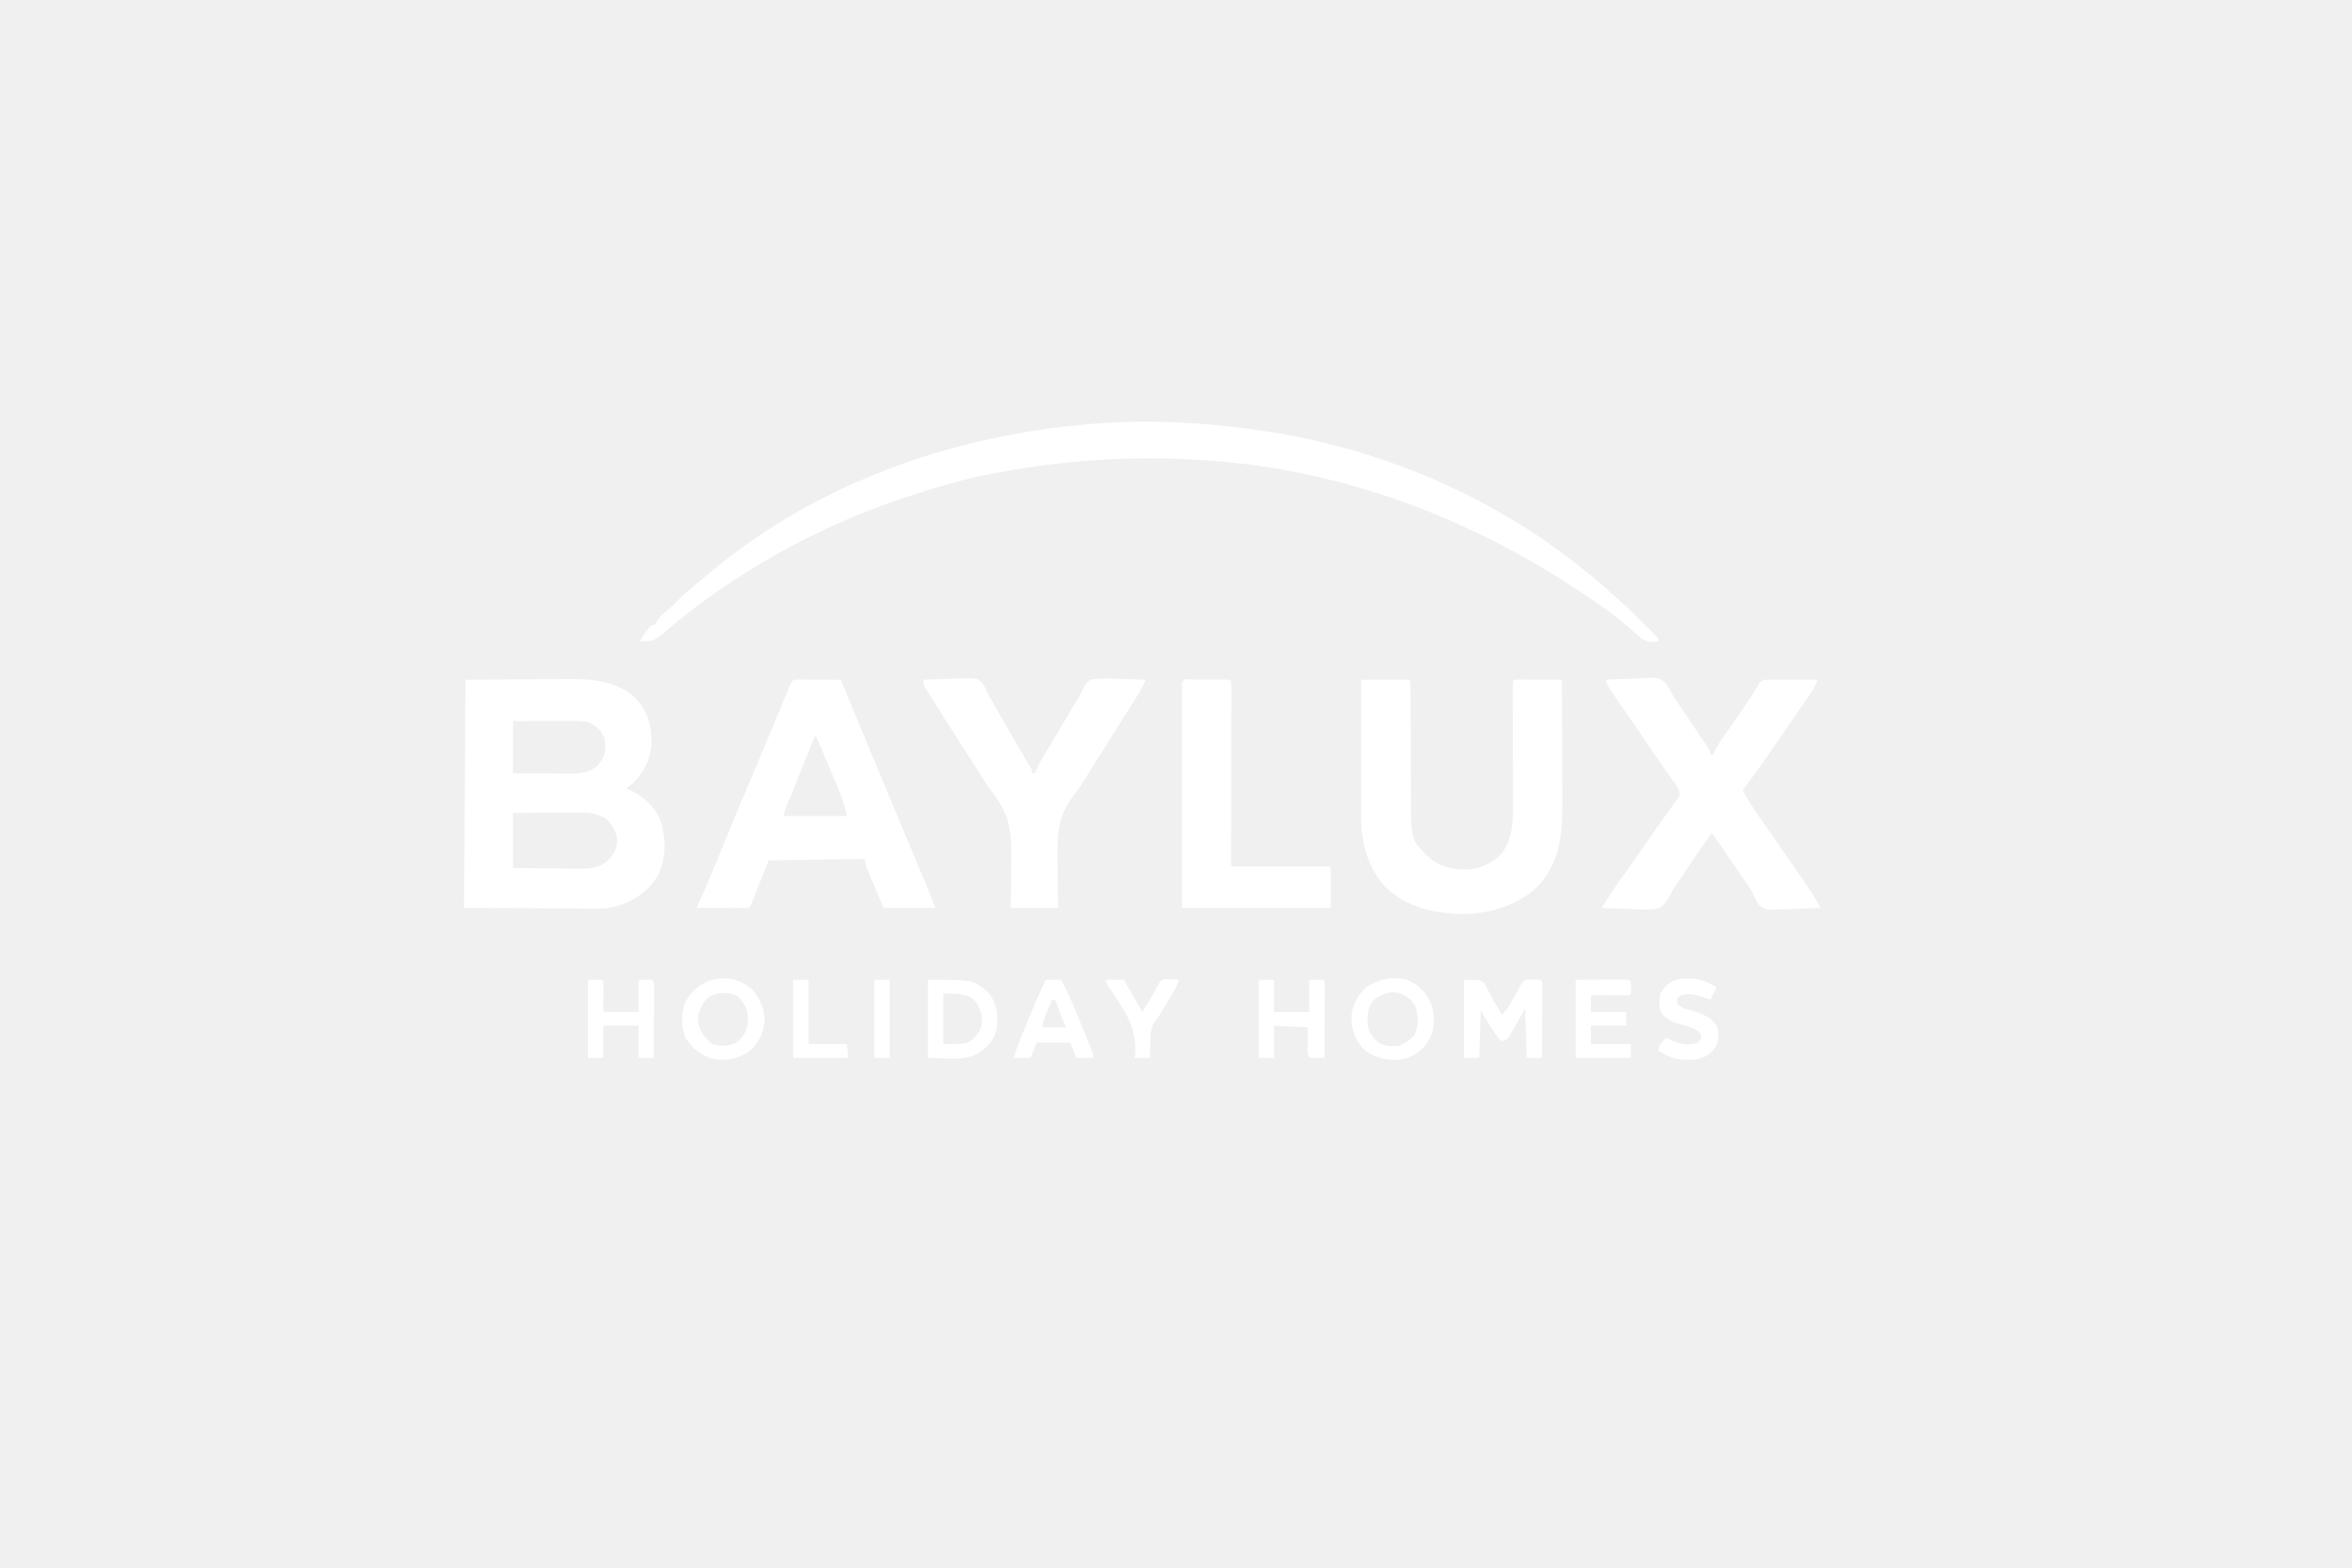
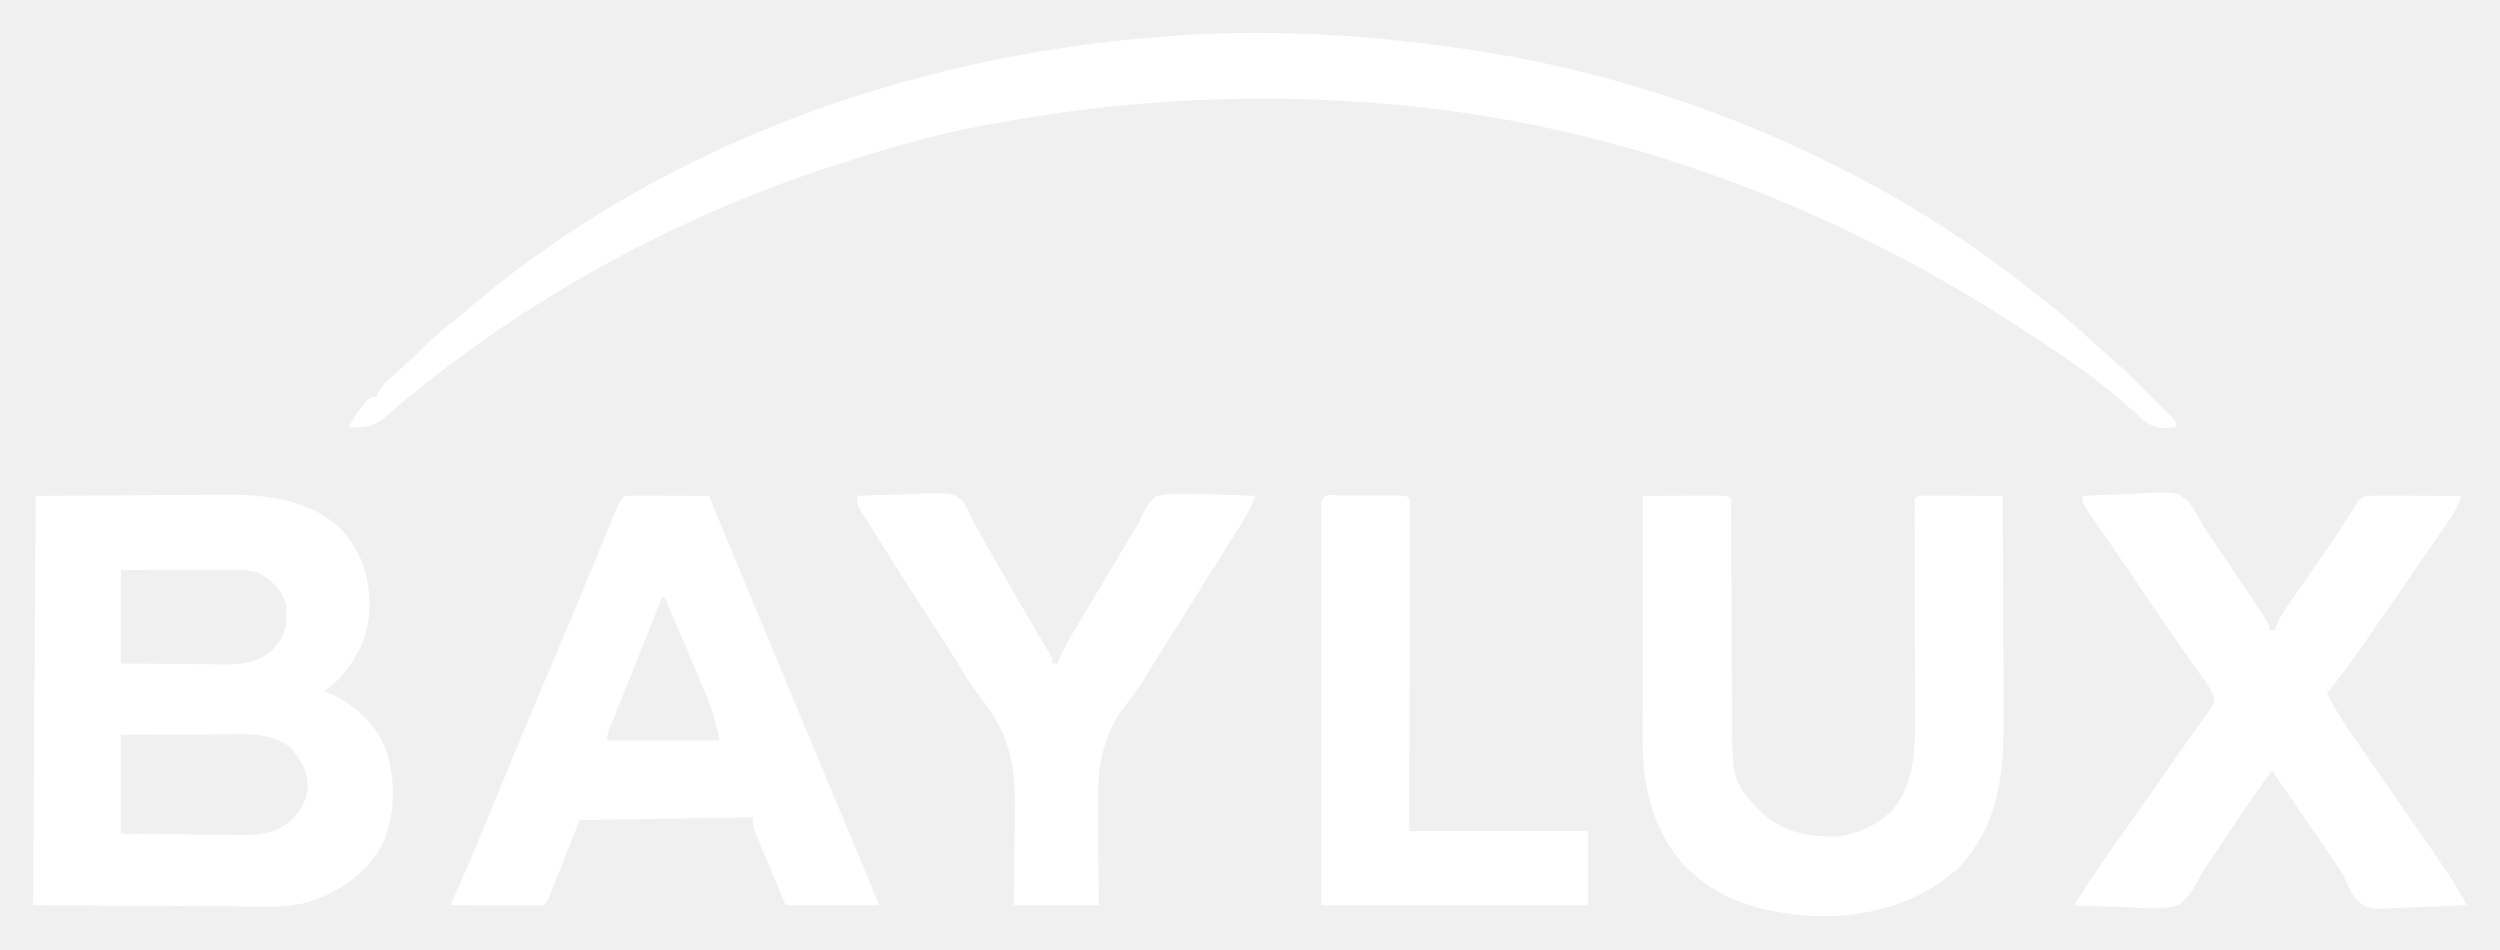
- <svg xmlns="http://www.w3.org/2000/svg" version="1.1" width="1536" height="1024">
-   <path d="M0 0 C0.989 0.142 1.977 0.283 2.996 0.429 C77.707 11.42 151.557 42.283 210.458 89.763 C211.866 90.892 213.286 92.006 214.707 93.117 C220.075 97.327 225.155 101.779 230.164 106.41 C232.309 108.369 234.477 110.272 236.68 112.164 C241.835 116.662 246.662 121.478 251.5 126.312 C252.418 127.218 253.336 128.124 254.281 129.057 C255.148 129.921 256.014 130.785 256.906 131.676 C257.3 132.067 257.3 132.067 259.291 134.048 C261 136 261 136 261 138 C256.003 138.551 253.147 138.563 249.133 135.395 C247.782 134.218 246.446 133.022 245.125 131.812 C243.634 130.518 242.139 129.227 240.641 127.941 C239.877 127.283 239.113 126.624 238.326 125.946 C227.306 116.728 215.051 108.8 203 101 C202.636 100.764 202.636 100.764 200.794 99.567 C189.449 92.221 177.917 85.375 166 79 C165.108 78.52 164.215 78.041 163.296 77.546 C106.953 47.356 44.728 27.282 -19 21 C-20.052 20.896 -21.105 20.791 -22.189 20.684 C-72.236 15.991 -122.688 18.58 -172 28 C-173.092 28.204 -174.183 28.407 -175.308 28.617 C-192.22 31.816 -208.622 36.777 -225 42 C-226.032 42.329 -227.063 42.657 -228.126 42.996 C-286.517 61.866 -343.34 93.343 -389.864 133.51 C-395.038 137.964 -397.329 138.108 -404 138 C-402.648 135.061 -401.101 132.708 -399 130.25 C-398.484 129.636 -397.969 129.023 -397.438 128.391 C-396 127 -396 127 -394 127 C-393.765 126.428 -393.531 125.855 -393.289 125.266 C-391.701 122.475 -389.807 120.843 -387.375 118.75 C-384.151 115.927 -381.04 113.082 -378.062 110 C-374.252 106.136 -370.147 102.746 -365.918 99.352 C-362.929 96.943 -359.995 94.477 -357.062 92 C-287.899 34.334 -199.057 3.16 -110 -4 C-109.161 -4.071 -108.323 -4.141 -107.459 -4.214 C-71.88 -7.085 -35.262 -5.058 0 0 Z " fill="#FFFFFF" transform="translate(822,281)" />
-   <path d="M0 0 C13.365 -0.083 26.73 -0.165 40.5 -0.25 C44.688 -0.286 48.875 -0.323 53.189 -0.36 C58.386 -0.378 58.386 -0.378 60.834 -0.382 C62.51 -0.388 64.185 -0.402 65.86 -0.422 C81.604 -0.606 97.399 0.359 110 11 C118.115 19.039 121.353 28.317 121.5 39.562 C121.352 50.822 117.592 58.679 110 67 C107.062 69.562 107.062 69.562 105 71 C106.134 71.495 107.269 71.99 108.438 72.5 C117.473 77.05 124.708 84.216 127.965 93.855 C131.11 105.29 130.899 116.359 125.934 127.363 C119.569 138.181 109.95 144.632 98.102 148.164 C89.614 150.154 80.605 149.482 71.949 149.391 C70.076 149.385 68.203 149.381 66.33 149.378 C59.449 149.358 52.568 149.302 45.688 149.25 C37.984 149.209 37.984 149.209 -1 149 C-0.67 99.83 -0.34 50.66 0 0 Z M31 27 C31 38.22 31 49.44 31 61 C37.263 61.069 43.524 61.129 49.787 61.165 C51.915 61.18 54.043 61.2 56.17 61.226 C59.239 61.263 62.307 61.28 65.375 61.293 C65.847 61.301 65.847 61.301 68.233 61.34 C74.832 61.342 80.796 60.675 86.059 56.281 C86.286 55.987 86.286 55.987 87.438 54.5 C87.911 53.912 88.384 53.324 88.871 52.719 C91.638 48.506 91.573 43.85 91 39 C89.188 33.689 85.881 30.644 81 28 C78.052 27.075 75.405 26.878 72.323 26.886 C71.863 26.887 71.863 26.887 69.533 26.887 C68.548 26.892 67.562 26.897 66.547 26.902 C66.039 26.903 66.039 26.903 63.47 26.907 C60.23 26.912 56.99 26.925 53.75 26.938 C51.552 26.943 49.354 26.947 47.156 26.951 C41.771 26.961 36.385 26.981 31 27 Z M31 87 C31 98.88 31 110.76 31 123 C38.402 123.092 45.802 123.172 53.205 123.22 C55.721 123.24 58.237 123.267 60.752 123.302 C64.377 123.35 68 123.373 71.625 123.391 C72.184 123.401 72.184 123.401 75.013 123.453 C82.254 123.455 88.012 122.618 93.518 117.623 C96.884 113.907 98.95 110.12 99.031 105.055 C98.565 98.922 96.097 95.04 91.688 90.75 C84.954 86.365 77.936 86.73 70.16 86.805 C69.599 86.806 69.599 86.806 66.76 86.813 C63.194 86.824 59.628 86.85 56.062 86.875 C53.637 86.885 51.212 86.894 48.787 86.902 C42.858 86.923 36.929 86.962 31 87 Z " fill="#FFFFFF" transform="translate(304,444)" />
+ <svg xmlns="http://www.w3.org/2000/svg" viewBox="291.0 263.5 910.0 345.5">
+   <path d="M0 0 C0.989 0.142 1.977 0.283 2.996 0.429 C77.707 11.42 151.557 42.283 210.458 89.763 C211.866 90.892 213.286 92.006 214.707 93.117 C220.075 97.327 225.155 101.779 230.164 106.41 C232.309 108.369 234.477 110.272 236.68 112.164 C241.835 116.662 246.662 121.478 251.5 126.312 C252.418 127.218 253.336 128.124 254.281 129.057 C255.148 129.921 256.014 130.785 256.906 131.676 C257.3 132.067 257.3 132.067 259.291 134.048 C261 136 261 136 261 138 C256.003 138.551 253.147 138.563 249.133 135.395 C247.782 134.218 246.446 133.022 245.125 131.812 C243.634 130.518 242.139 129.227 240.641 127.941 C239.877 127.283 239.113 126.624 238.326 125.946 C227.306 116.728 215.051 108.8 203 101 C202.636 100.764 202.636 100.764 200.794 99.567 C189.449 92.221 177.917 85.375 166 79 C165.108 78.52 164.215 78.041 163.296 77.546 C106.953 47.356 44.728 27.282 -19 21 C-20.052 20.896 -21.105 20.791 -22.189 20.684 C-72.236 15.991 -122.688 18.58 -172 28 C-173.092 28.204 -174.183 28.407 -175.308 28.617 C-192.22 31.816 -208.622 36.777 -225 42 C-226.032 42.329 -227.063 42.657 -228.126 42.996 C-286.517 61.866 -343.34 93.343 -389.864 133.51 C-395.038 137.964 -397.329 138.108 -404 138 C-402.648 135.061 -401.101 132.708 -399 130.25 C-398.484 129.636 -397.969 129.023 -397.438 128.391 C-396 127 -396 127 -394 127 C-393.765 126.428 -393.531 125.855 -393.289 125.266 C-391.701 122.475 -389.807 120.843 -387.375 118.75 C-384.151 115.927 -381.04 113.082 -378.062 110 C-374.252 106.136 -370.147 102.746 -365.918 99.352 C-362.929 96.943 -359.995 94.477 -357.062 92 C-287.899 34.334 -199.057 3.16 -110 -4 C-109.161 -4.071 -108.323 -4.141 -107.459 -4.214 C-71.88 -7.085 -35.262 -5.058 0 0 Z " fill="#FFFFFF" transform="translate(822.0,281.0)" />
+   <path d="M0 0 C13.365 -0.083 26.73 -0.165 40.5 -0.25 C44.688 -0.286 48.875 -0.323 53.189 -0.36 C58.386 -0.378 58.386 -0.378 60.834 -0.382 C62.51 -0.388 64.185 -0.402 65.86 -0.422 C81.604 -0.606 97.399 0.359 110 11 C118.115 19.039 121.353 28.317 121.5 39.562 C121.352 50.822 117.592 58.679 110 67 C107.062 69.562 107.062 69.562 105 71 C106.134 71.495 107.269 71.99 108.438 72.5 C117.473 77.05 124.708 84.216 127.965 93.855 C131.11 105.29 130.899 116.359 125.934 127.363 C119.569 138.181 109.95 144.632 98.102 148.164 C89.614 150.154 80.605 149.482 71.949 149.391 C70.076 149.385 68.203 149.381 66.33 149.378 C59.449 149.358 52.568 149.302 45.688 149.25 C37.984 149.209 37.984 149.209 -1 149 C-0.67 99.83 -0.34 50.66 0 0 Z M31 27 C31 38.22 31 49.44 31 61 C37.263 61.069 43.524 61.129 49.787 61.165 C51.915 61.18 54.043 61.2 56.17 61.226 C59.239 61.263 62.307 61.28 65.375 61.293 C65.847 61.301 65.847 61.301 68.233 61.34 C74.832 61.342 80.796 60.675 86.059 56.281 C86.286 55.987 86.286 55.987 87.438 54.5 C87.911 53.912 88.384 53.324 88.871 52.719 C91.638 48.506 91.573 43.85 91 39 C89.188 33.689 85.881 30.644 81 28 C78.052 27.075 75.405 26.878 72.323 26.886 C71.863 26.887 71.863 26.887 69.533 26.887 C68.548 26.892 67.562 26.897 66.547 26.902 C66.039 26.903 66.039 26.903 63.47 26.907 C60.23 26.912 56.99 26.925 53.75 26.938 C51.552 26.943 49.354 26.947 47.156 26.951 C41.771 26.961 36.385 26.981 31 27 Z M31 87 C31 98.88 31 110.76 31 123 C38.402 123.092 45.802 123.172 53.205 123.22 C55.721 123.24 58.237 123.267 60.752 123.302 C64.377 123.35 68 123.373 71.625 123.391 C72.184 123.401 72.184 123.401 75.013 123.453 C82.254 123.455 88.012 122.618 93.518 117.623 C96.884 113.907 98.95 110.12 99.031 105.055 C98.565 98.922 96.097 95.04 91.688 90.75 C84.954 86.365 77.936 86.73 70.16 86.805 C69.599 86.806 69.599 86.806 66.76 86.813 C63.194 86.824 59.628 86.85 56.062 86.875 C53.637 86.885 51.212 86.894 48.787 86.902 C42.858 86.923 36.929 86.962 31 87 Z " fill="#FFFFFF" transform="translate(304.0,444.0)" />
  <path d="M0 0 C1.293 0.005 2.587 0.01 3.92 0.016 C4.263 0.017 4.263 0.017 6 0.02 C8.201 0.026 10.402 0.038 12.603 0.051 C14.092 0.056 15.581 0.061 17.07 0.065 C20.727 0.076 24.384 0.093 28.041 0.114 C30.187 5.259 32.333 10.405 34.478 15.551 C34.81 16.348 35.142 17.144 35.485 17.965 C40.534 30.08 45.567 42.202 50.59 54.328 C56.43 68.428 62.293 82.518 68.205 96.589 C72.563 106.965 76.899 117.35 81.228 127.739 C81.557 128.527 81.886 129.315 82.224 130.128 C83.157 132.365 84.089 134.603 85.021 136.84 C85.298 137.503 85.574 138.166 85.859 138.85 C87.279 142.261 88.668 145.682 90.041 149.114 C78.821 149.114 67.601 149.114 56.041 149.114 C54.061 144.39 52.081 139.667 50.041 134.801 C49.414 133.314 48.788 131.828 48.142 130.296 C47.655 129.126 47.168 127.956 46.666 126.75 C46.163 125.551 45.66 124.352 45.142 123.116 C44.041 120.114 44.041 120.114 44.041 117.114 C23.251 117.444 2.461 117.774 -18.959 118.114 C-24.897 133.051 -24.897 133.051 -26.768 137.77 C-27.252 138.985 -27.737 140.201 -28.237 141.453 C-28.491 142.096 -28.745 142.739 -29.006 143.401 C-30.845 147.999 -30.845 147.999 -31.959 149.114 C-34.48 149.202 -36.974 149.229 -39.494 149.211 C-39.871 149.21 -39.871 149.21 -41.777 149.207 C-44.192 149.201 -46.607 149.189 -49.022 149.176 C-50.655 149.171 -52.289 149.166 -53.922 149.162 C-57.935 149.151 -61.947 149.134 -65.959 149.114 C-65.74 148.621 -65.521 148.129 -65.295 147.621 C-59.479 134.5 -53.943 121.277 -48.522 107.989 C-42.236 92.585 -35.822 77.241 -29.329 61.925 C-24.851 51.36 -20.395 40.787 -16.01 30.184 C-15.613 29.224 -15.216 28.265 -14.808 27.276 C-12.909 22.683 -11.015 18.088 -9.125 13.491 C-8.453 11.86 -7.78 10.229 -7.108 8.598 C-6.801 7.849 -6.495 7.101 -6.179 6.329 C-3.623 0.139 -3.623 0.139 0 0 Z M11.041 37.114 C10.719 37.918 10.398 38.722 10.066 39.55 C9.362 41.31 8.658 43.069 7.955 44.829 C6.601 48.213 5.248 51.597 3.895 54.982 C1.428 61.155 -1.042 67.327 -3.537 73.489 C-3.909 74.409 -4.281 75.33 -4.664 76.279 C-5.348 77.969 -6.034 79.659 -6.723 81.347 C-8.959 86.89 -8.959 86.89 -8.959 89.114 C4.571 89.114 18.101 89.114 32.041 89.114 C30.634 82.783 29.176 77.449 26.67 71.606 C26.347 70.836 26.024 70.066 25.691 69.273 C24.669 66.842 23.636 64.415 22.603 61.989 C21.914 60.355 21.226 58.721 20.539 57.086 C17.73 50.418 14.894 43.762 12.041 37.114 C11.711 37.114 11.381 37.114 11.041 37.114 Z " fill="#FFFFFF" transform="translate(520.9592,443.8865)" />
-   <path d="M0 0 C5.017 -0.223 10.031 -0.386 15.051 -0.494 C16.757 -0.54 18.462 -0.601 20.166 -0.679 C34.243 -1.308 34.243 -1.308 38.294 1.707 C39.894 4.07 40.941 6.354 42 9 C42.886 10.555 43.792 12.098 44.719 13.629 C45.649 15.272 46.576 16.916 47.5 18.562 C48.539 20.398 49.58 22.232 50.621 24.066 C51.165 25.024 51.709 25.982 52.269 26.969 C55.332 32.333 58.447 37.666 61.562 43 C62.158 44.02 62.754 45.041 63.367 46.092 C67.822 53.716 67.822 53.716 69.683 56.688 C71 59 71 59 71 61 C71.66 61 72.32 61 73 61 C73.131 60.646 73.131 60.646 73.795 58.856 C75.072 55.829 76.59 53.13 78.273 50.309 C78.928 49.208 79.582 48.108 80.256 46.974 C80.962 45.795 81.669 44.616 82.375 43.438 C83.098 42.225 83.822 41.012 84.544 39.799 C86.001 37.357 87.459 34.917 88.92 32.477 C90.791 29.351 92.654 26.221 94.516 23.09 C95.552 21.351 96.588 19.613 97.625 17.875 C98.084 17.102 98.544 16.329 99.017 15.533 C99.894 14.069 100.791 12.618 101.709 11.18 C103 9 103 9 104.021 6.47 C105.397 3.532 106.393 1.964 109 0 C115.156 -1.132 121.148 -0.848 127.375 -0.562 C129.082 -0.517 130.789 -0.476 132.496 -0.439 C136.667 -0.341 140.832 -0.185 145 0 C143.673 3.571 142.085 6.677 140.051 9.895 C139.458 10.838 138.864 11.781 138.253 12.753 C137.613 13.763 136.972 14.772 136.312 15.812 C134.948 17.979 133.583 20.146 132.219 22.312 C131.519 23.421 130.819 24.53 130.098 25.672 C126.819 30.875 123.567 36.094 120.312 41.312 C115.829 48.49 111.334 55.659 106.812 62.812 C106.397 63.49 105.981 64.168 105.553 64.866 C103.152 68.739 100.71 72.441 97.851 75.992 C86.958 90.13 87.391 103.916 87.75 121.188 C87.769 123.895 87.77 126.603 87.77 129.311 C87.774 135.878 87.889 142.43 88 149 C77.77 149 67.54 149 57 149 C57.079 145.045 57.157 141.09 57.238 137.016 C57.265 133.8 57.278 130.585 57.282 127.369 C57.29 124.007 57.327 120.651 57.408 117.289 C57.822 99.308 56.22 87.299 44.691 73.168 C41.769 69.422 39.352 65.361 36.875 61.312 C35.885 59.734 34.893 58.157 33.898 56.582 C33.416 55.817 32.934 55.052 32.437 54.264 C30.15 50.66 27.826 47.079 25.5 43.5 C20.052 35.111 14.694 26.667 9.379 18.193 C8.082 16.13 6.774 14.072 5.465 12.016 C4.726 10.844 3.988 9.672 3.25 8.5 C2.616 7.5 1.982 6.499 1.328 5.469 C0 3 0 3 0 0 Z " fill="#FFFFFF" transform="translate(603,444)" />
+   <path d="M0 0 C5.017 -0.223 10.031 -0.386 15.051 -0.494 C16.757 -0.54 18.462 -0.601 20.166 -0.679 C34.243 -1.308 34.243 -1.308 38.294 1.707 C39.894 4.07 40.941 6.354 42 9 C42.886 10.555 43.792 12.098 44.719 13.629 C45.649 15.272 46.576 16.916 47.5 18.562 C48.539 20.398 49.58 22.232 50.621 24.066 C51.165 25.024 51.709 25.982 52.269 26.969 C55.332 32.333 58.447 37.666 61.562 43 C62.158 44.02 62.754 45.041 63.367 46.092 C67.822 53.716 67.822 53.716 69.683 56.688 C71 59 71 59 71 61 C71.66 61 72.32 61 73 61 C73.131 60.646 73.131 60.646 73.795 58.856 C75.072 55.829 76.59 53.13 78.273 50.309 C78.928 49.208 79.582 48.108 80.256 46.974 C80.962 45.795 81.669 44.616 82.375 43.438 C83.098 42.225 83.822 41.012 84.544 39.799 C86.001 37.357 87.459 34.917 88.92 32.477 C90.791 29.351 92.654 26.221 94.516 23.09 C95.552 21.351 96.588 19.613 97.625 17.875 C98.084 17.102 98.544 16.329 99.017 15.533 C99.894 14.069 100.791 12.618 101.709 11.18 C103 9 103 9 104.021 6.47 C105.397 3.532 106.393 1.964 109 0 C115.156 -1.132 121.148 -0.848 127.375 -0.562 C129.082 -0.517 130.789 -0.476 132.496 -0.439 C136.667 -0.341 140.832 -0.185 145 0 C143.673 3.571 142.085 6.677 140.051 9.895 C139.458 10.838 138.864 11.781 138.253 12.753 C137.613 13.763 136.972 14.772 136.312 15.812 C134.948 17.979 133.583 20.146 132.219 22.312 C131.519 23.421 130.819 24.53 130.098 25.672 C126.819 30.875 123.567 36.094 120.312 41.312 C115.829 48.49 111.334 55.659 106.812 62.812 C106.397 63.49 105.981 64.168 105.553 64.866 C103.152 68.739 100.71 72.441 97.851 75.992 C86.958 90.13 87.391 103.916 87.75 121.188 C87.769 123.895 87.77 126.603 87.77 129.311 C87.774 135.878 87.889 142.43 88 149 C77.77 149 67.54 149 57 149 C57.079 145.045 57.157 141.09 57.238 137.016 C57.265 133.8 57.278 130.585 57.282 127.369 C57.29 124.007 57.327 120.651 57.408 117.289 C57.822 99.308 56.22 87.299 44.691 73.168 C41.769 69.422 39.352 65.361 36.875 61.312 C35.885 59.734 34.893 58.157 33.898 56.582 C33.416 55.817 32.934 55.052 32.437 54.264 C30.15 50.66 27.826 47.079 25.5 43.5 C20.052 35.111 14.694 26.667 9.379 18.193 C8.082 16.13 6.774 14.072 5.465 12.016 C4.726 10.844 3.988 9.672 3.25 8.5 C2.616 7.5 1.982 6.499 1.328 5.469 C0 3 0 3 0 0 Z " fill="#FFFFFF" transform="translate(603.0,444.0)" />
  <path d="M0 0 C0.662 -0.001 1.324 -0.002 2.006 -0.003 C3.409 -0.004 4.811 -0.002 6.213 0.002 C8.366 0.008 10.519 0.003 12.672 -0.004 C14.031 -0.003 15.391 -0.002 16.75 0 C17.373 0.001 17.373 0.001 20.523 0.003 C23.375 0.133 23.375 0.133 24.375 1.133 C24.471 2.702 24.497 4.275 24.495 5.847 C24.497 6.866 24.498 7.886 24.499 8.936 C24.498 9.5 24.498 9.5 24.489 12.354 C24.489 13.534 24.489 14.714 24.489 15.931 C24.488 19.176 24.483 22.422 24.476 25.668 C24.47 29.056 24.47 32.445 24.468 35.833 C24.465 42.254 24.457 48.675 24.447 55.096 C24.435 63.121 24.429 71.145 24.424 79.17 C24.414 93.491 24.394 107.812 24.375 122.133 C45.825 122.133 67.275 122.133 89.375 122.133 C89.375 131.043 89.375 139.953 89.375 149.133 C57.365 149.133 25.355 149.133 -7.625 149.133 C-7.665 112.058 -7.665 112.058 -7.674 96.572 C-7.68 85.862 -7.687 75.151 -7.7 64.441 C-7.71 56.642 -7.717 48.843 -7.719 41.044 C-7.72 36.912 -7.723 32.78 -7.731 28.648 C-7.737 24.763 -7.74 20.878 -7.738 16.993 C-7.738 15.563 -7.74 14.133 -7.744 12.704 C-7.749 10.76 -7.747 8.816 -7.745 6.872 C-7.746 5.781 -7.747 4.691 -7.748 3.567 C-7.501 -1.328 -4.192 0.004 0 0 Z " fill="#FFFFFF" transform="translate(779.625,443.8672)" />
-   <path d="M0 0 C4.397 -0.025 8.793 -0.043 13.19 -0.055 C14.686 -0.06 16.183 -0.067 17.68 -0.075 C19.827 -0.088 21.974 -0.093 24.121 -0.098 C24.768 -0.1 24.768 -0.1 28.041 -0.114 C31 0 31 0 32 1 C32.104 3.822 32.144 6.621 32.142 9.444 C32.145 10.331 32.149 11.217 32.152 12.13 C32.16 14.064 32.165 15.998 32.169 17.932 C32.176 21.002 32.191 24.072 32.21 27.142 C32.262 35.875 32.31 44.607 32.326 53.34 C32.336 58.678 32.366 64.015 32.407 69.353 C32.419 71.379 32.425 73.406 32.422 75.433 C32.399 103.968 32.399 103.968 42.715 114.801 C50.555 122.299 59.336 123.986 70 124 C78.105 123.289 85.675 119.781 91.312 113.875 C98.295 104.992 99.166 93.737 99.098 82.868 C99.096 81.981 99.095 81.094 99.093 80.18 C99.089 78.266 99.083 76.352 99.075 74.438 C99.062 71.412 99.056 68.387 99.051 65.362 C99.04 58.95 99.02 52.537 99 46.125 C98.976 38.674 98.956 31.222 98.944 23.771 C98.938 20.783 98.925 17.796 98.912 14.808 C98.909 12.991 98.905 11.173 98.902 9.356 C98.897 8.52 98.892 7.683 98.887 6.822 C98.887 4.881 98.938 2.94 99 1 C100 0 100 0 102.959 -0.114 C104.253 -0.108 105.546 -0.103 106.879 -0.098 C107.222 -0.097 107.222 -0.097 108.96 -0.093 C111.161 -0.088 113.362 -0.075 115.562 -0.062 C117.051 -0.057 118.54 -0.053 120.029 -0.049 C123.686 -0.038 127.343 -0.021 131 0 C131.07 12.649 131.123 25.298 131.155 37.947 C131.171 43.822 131.192 49.696 131.226 55.571 C131.259 61.251 131.277 66.931 131.285 72.611 C131.29 74.767 131.301 76.923 131.317 79.08 C131.471 100.313 130.064 119.696 114.441 135.82 C99.865 148.834 80.864 153.673 61.662 152.907 C43.572 151.768 27.09 147.356 14.289 133.762 C3.21 120.395 -0.182 105.045 -0.114 88.096 C-0.114 87.139 -0.114 86.182 -0.114 85.196 C-0.113 82.057 -0.106 78.919 -0.098 75.781 C-0.096 73.596 -0.094 71.41 -0.093 69.224 C-0.09 63.49 -0.08 57.756 -0.069 52.022 C-0.058 46.163 -0.054 40.304 -0.049 34.445 C-0.038 22.964 -0.021 11.482 0 0 Z " fill="#FFFFFF" transform="translate(889,444)" />
-   <path d="M0 0 C4.98 -0.274 9.956 -0.472 14.941 -0.604 C16.634 -0.659 18.325 -0.734 20.016 -0.83 C33.841 -1.592 33.841 -1.592 38.502 1.845 C40.23 4.186 41.638 6.546 42.971 9.129 C44.585 12.065 46.511 14.774 48.412 17.53 C50.042 19.894 51.642 22.276 53.234 24.666 C55.437 27.97 57.646 31.269 59.859 34.564 C60.917 36.148 61.974 37.732 63.031 39.316 C63.281 39.688 63.281 39.688 64.546 41.567 C68 46.771 68 46.771 68 49 C68.66 49 69.32 49 70 49 C70.251 48.291 70.503 47.582 70.762 46.852 C72.132 43.696 73.818 41.179 75.812 38.375 C76.619 37.23 77.425 36.084 78.23 34.938 C78.671 34.314 79.111 33.69 79.564 33.047 C82.28 29.176 84.952 25.276 87.625 21.375 C88.183 20.562 88.742 19.748 89.317 18.91 C92.927 13.631 96.409 8.302 99.73 2.836 C101 1 101 1 103 0 C105.626 -0.087 108.226 -0.116 110.852 -0.098 C111.626 -0.096 112.4 -0.095 113.197 -0.093 C115.673 -0.088 118.149 -0.075 120.625 -0.062 C122.302 -0.057 123.979 -0.053 125.656 -0.049 C129.771 -0.038 133.885 -0.021 138 0 C136.761 3.333 135.375 6.164 133.348 9.082 C132.825 9.84 132.301 10.599 131.762 11.38 C131.201 12.183 130.64 12.985 130.062 13.812 C129.478 14.658 128.893 15.503 128.29 16.374 C127.093 18.104 125.895 19.832 124.694 21.559 C122.774 24.325 120.87 27.102 118.968 29.881 C116.653 33.26 114.326 36.63 112 40 C111.366 40.92 110.732 41.839 110.079 42.787 C107.972 45.839 105.862 48.889 103.75 51.938 C103.088 52.897 102.427 53.856 101.745 54.845 C97.674 60.712 93.45 66.415 89 72 C91.991 77.642 95.238 82.92 98.949 88.117 C101.318 91.448 103.629 94.815 105.938 98.188 C109.958 104.051 114.01 109.892 118.077 115.724 C134.34 139.046 134.34 139.046 140 149 C134.717 149.273 129.438 149.472 124.149 149.604 C122.353 149.659 120.558 149.734 118.763 149.83 C103.903 150.601 103.903 150.601 99.478 146.878 C97.661 144.002 96.341 141.124 95 138 C93.849 136.198 92.656 134.422 91.422 132.676 C90.823 131.799 90.225 130.923 89.608 130.02 C88.995 129.127 88.382 128.233 87.75 127.312 C87.105 126.37 86.461 125.428 85.797 124.457 C83.867 121.636 81.934 118.818 80 116 C79.71 115.577 79.71 115.577 78.241 113.436 C75.165 108.955 72.084 104.476 69 100 C62.008 109.547 55.395 119.324 48.887 129.207 C47.586 131.175 46.265 133.13 44.923 135.071 C43 138 43 138 41.413 141.162 C39.536 144.538 38.081 146.648 35 149 C28.7 150.76 21.952 150.033 15.5 149.688 C13.706 149.632 11.912 149.582 10.117 149.537 C5.741 149.416 1.372 149.227 -3 149 C1.168 142.353 5.434 135.817 10 129.438 C10.979 128.061 11.959 126.685 12.938 125.309 C13.432 124.614 13.927 123.92 14.437 123.204 C16.717 119.989 18.974 116.759 21.232 113.529 C22.939 111.088 24.649 108.649 26.359 106.211 C28.71 102.861 31.054 99.506 33.395 96.148 C35.701 92.844 38.031 89.558 40.387 86.289 C41.404 84.859 42.421 83.43 43.438 82 C43.916 81.348 44.395 80.696 44.888 80.025 C48.062 75.525 48.062 75.525 47.769 73.037 C46.927 70.808 45.901 69.152 44.508 67.219 C43.977 66.473 43.446 65.728 42.9 64.96 C42.314 64.148 41.728 63.336 41.125 62.5 C35.074 53.991 29.16 45.4 23.312 36.75 C21.694 34.358 20.076 31.966 18.457 29.574 C18.071 29.003 17.684 28.432 17.286 27.844 C13.627 22.441 9.933 17.062 6.208 11.704 C0 2.736 0 2.736 0 0 Z " fill="#FFFFFF" transform="translate(1049,444)" />
-   <path d="M0 0 C6.036 5.488 9.496 10.978 10.312 19.113 C10.569 26.076 9.987 31.225 6 37 C5.381 37.907 4.763 38.815 4.125 39.75 C-1.348 45.545 -7.331 48.04 -15.188 48.375 C-22.95 48.195 -30.092 46.147 -35.938 40.875 C-41.585 34.494 -43.732 27.107 -43.387 18.672 C-42.379 11.708 -39.003 5.892 -34 1 C-23.785 -5.866 -10.453 -7.817 0 0 Z M-28.938 9.25 C-33.068 14.757 -33.398 20.016 -32.543 26.633 C-31.537 31.017 -29.272 33.848 -26 36.812 C-21.716 39.356 -16.901 39.789 -12 39 C-7.989 37.277 -4.907 35.053 -2.062 31.75 C0.433 25.29 0.584 19.499 -1.93 13.012 C-4.346 8.47 -8.051 6.084 -12.812 4.5 C-18.981 3.259 -24.09 5.537 -28.938 9.25 Z " fill="#FFFFFF" transform="translate(926,644)" />
-   <path d="M0 0 C2.97 0 5.94 0 9 0 C10 1 10 1 10.114 2.949 C10.108 3.782 10.103 4.615 10.098 5.473 C10.095 6.282 10.093 7.092 10.09 7.926 C10.086 8.444 10.086 8.444 10.062 11.062 C10.052 12.702 10.052 12.702 10 21 C17.59 21 25.18 21 33 21 C33 14.07 33 7.14 33 0 C35.97 0 38.94 0 42 0 C43 1 43 1 43.12 3.018 C43.118 3.904 43.116 4.79 43.114 5.703 C43.113 6.704 43.113 7.705 43.113 8.737 C43.108 9.825 43.103 10.914 43.098 12.035 C43.096 13.144 43.095 14.252 43.093 15.394 C43.088 18.95 43.075 22.506 43.062 26.062 C43.057 28.467 43.053 30.871 43.049 33.275 C43.038 39.184 43.02 45.092 43 51 C39.7 51 36.4 51 33 51 C33 44.07 33 37.14 33 30 C25.41 30 17.82 30 10 30 C10 36.93 10 43.86 10 51 C6.7 51 3.4 51 0 51 C0 34.17 0 17.34 0 0 Z " fill="#FFFFFF" transform="translate(384,640)" />
-   <path d="M0 0 C5.536 6.405 8.499 13.137 8.242 21.641 C7.415 29.702 4.086 35.663 -2 41 C-8.942 45.481 -15.811 46.812 -24 46 C-32.35 44.026 -38.581 39.421 -43.16 32.16 C-46.203 25.465 -46.263 17.093 -44.121 10.152 C-40.843 2.979 -36.401 -1.27 -29.438 -4.812 C-18.63 -8.546 -8.93 -7.39 0 0 Z M-30 7 C-34.082 12.406 -35.452 16.221 -35 23 C-33.017 29.053 -30.227 32.971 -24.812 36.375 C-19.901 37.467 -14.665 37.388 -10.125 35.023 C-5.77 31.648 -3.399 27.893 -2.648 22.453 C-2.292 15.669 -3.487 11.129 -8 6 C-11.235 2.955 -14.139 2.754 -18.438 2.562 C-23.406 2.716 -26.261 3.534 -30 7 Z " fill="#FFFFFF" transform="translate(491,646)" />
-   <path d="M0 0 C3.3 0 6.6 0 10 0 C10 13.86 10 27.72 10 42 C18.25 42 26.5 42 35 42 C35.165 43.485 35.165 43.485 36 51 C24.12 51 12.24 51 0 51 C0 34.17 0 17.34 0 0 Z " fill="#FFFFFF" transform="translate(518,640)" />
-   <path d="M0 0 C3.3 0 6.6 0 10 0 C10 16.83 10 33.66 10 51 C6.7 51 3.4 51 0 51 C0 34.17 0 17.34 0 0 Z " fill="#FFFFFF" transform="translate(571,640)" />
-   <path d="M0 0 C29.072 0 29.072 0 38 7 C43.591 12.743 45.195 18.103 45.438 25.938 C45.214 34.37 43.338 39.036 37.25 44.812 C26.62 54.214 13.679 51 0 51 C0 34.17 0 17.34 0 0 Z M10 9 C10 19.89 10 30.78 10 42 C25.933 42 25.933 42 30.426 37.605 C32.838 34.922 34.67 32.625 35 29 C35.103 27.927 35.206 26.855 35.312 25.75 C34.81 19.721 32.795 15.628 28.312 11.562 C22.325 8.738 16.552 9 10 9 Z " fill="#FFFFFF" transform="translate(606,640)" />
-   <path d="M0 0 C3.3 0 6.6 0 10 0 C14.927 9.289 18.946 18.856 22.861 28.604 C23.888 31.158 24.924 33.708 25.961 36.258 C26.618 37.883 27.274 39.508 27.93 41.133 C28.239 41.894 28.548 42.656 28.867 43.44 C31 48.769 31 48.769 31 51 C27.37 51 23.74 51 20 51 C18.68 47.7 17.36 44.4 16 41 C8.74 41 1.48 41 -6 41 C-6.66 42.65 -6.66 42.65 -10 51 C-13.63 51 -17.26 51 -21 51 C-19.071 45.037 -16.957 39.234 -14.531 33.457 C-14.21 32.685 -13.888 31.913 -13.557 31.117 C-12.883 29.501 -12.207 27.885 -11.53 26.27 C-10.499 23.81 -9.474 21.347 -8.449 18.885 C-7.789 17.305 -7.129 15.724 -6.469 14.145 C-6.166 13.416 -5.862 12.688 -5.55 11.938 C-3.844 7.876 -2.019 3.919 0 0 Z M4 13 C2.994 15.435 1.995 17.873 1 20.312 C0.714 21.003 0.428 21.693 0.133 22.404 C-1.089 25.415 -2 27.719 -2 31 C2.95 31 7.9 31 13 31 C10.69 25.06 8.38 19.12 6 13 C5.34 13 4.68 13 4 13 Z " fill="#FFFFFF" transform="translate(683,640)" />
-   <path d="M0 0 C3.96 0 7.92 0 12 0 C15.96 6.93 19.92 13.86 24 21 C25.217 19.02 26.434 17.04 27.688 15 C28.091 14.357 28.494 13.714 28.91 13.052 C30.496 10.523 31.973 8.056 33.258 5.355 C34.343 3.125 35.104 1.607 37 0 C40.756 -0.656 44.23 -0.475 48 0 C46.707 3.431 45.214 6.515 43.32 9.652 C42.803 10.511 42.286 11.371 41.754 12.256 C41.216 13.141 40.679 14.026 40.125 14.938 C39.595 15.819 39.065 16.7 38.52 17.607 C38.26 18.038 38.26 18.038 36.945 20.215 C36.694 20.633 36.694 20.633 35.42 22.751 C34 25 34 25 31.664 27.98 C29.246 32.367 29.327 36.44 29.25 41.375 C29.235 41.838 29.235 41.838 29.16 44.184 C29.09 46.455 29.043 48.728 29 51 C25.7 51 22.4 51 19 51 C19.063 50.441 19.063 50.441 19.379 47.609 C20.33 30.633 11.823 19.068 2.658 5.594 C1 3 1 3 0 0 Z " fill="#FFFFFF" transform="translate(722,640)" />
-   <path d="M0 0 C3.3 0 6.6 0 10 0 C10 6.93 10 13.86 10 21 C17.59 21 25.18 21 33 21 C33 14.07 33 7.14 33 0 C35.97 0 38.94 0 42 0 C43 1 43 1 43.12 3.018 C43.118 3.904 43.116 4.79 43.114 5.703 C43.113 6.704 43.113 7.705 43.113 8.737 C43.108 9.825 43.103 10.914 43.098 12.035 C43.096 13.144 43.095 14.252 43.093 15.394 C43.088 18.95 43.075 22.506 43.062 26.062 C43.057 28.467 43.053 30.871 43.049 33.275 C43.038 39.184 43.02 45.092 43 51 C39.7 51 36.4 51 33 51 C31.852 48.703 31.884 47.417 31.902 44.867 C31.905 44.141 31.907 43.415 31.91 42.667 C31.919 41.746 31.928 40.824 31.938 39.875 C31.958 36.946 31.979 34.017 32 31 C24.74 30.67 17.48 30.34 10 30 C10 36.93 10 43.86 10 51 C6.7 51 3.4 51 0 51 C0 34.17 0 17.34 0 0 Z " fill="#FFFFFF" transform="translate(822,640)" />
-   <path d="M0 0 C11 0 11 0 13.613 2.492 C14.174 3.609 14.735 4.725 15.312 5.875 C15.944 7.064 16.576 8.253 17.207 9.441 C17.799 10.616 18.39 11.79 19 13 C20.15 14.948 21.315 16.886 22.5 18.812 C23.334 20.208 24.168 21.604 25 23 C28.53 18.898 31.058 14.541 33.625 9.812 C34.406 8.38 35.189 6.949 35.977 5.52 C36.318 4.892 36.659 4.263 37.01 3.616 C38 2 38 2 40 0 C42.348 -0.23 42.348 -0.23 45.062 -0.188 C45.512 -0.184 45.512 -0.184 47.785 -0.168 C50 0 50 0 51 1 C51.093 2.565 51.117 4.135 51.114 5.703 C51.113 6.704 51.113 7.705 51.113 8.737 C51.108 9.825 51.103 10.914 51.098 12.035 C51.096 13.144 51.095 14.252 51.093 15.394 C51.088 18.95 51.075 22.506 51.062 26.062 C51.057 28.467 51.053 30.871 51.049 33.275 C51.038 39.184 51.02 45.092 51 51 C47.7 51 44.4 51 41 51 C40.67 40.44 40.34 29.88 40 19 C34.25 28.938 34.25 28.938 32.462 32.074 C31.985 32.884 31.507 33.693 31.016 34.527 C30.775 34.944 30.775 34.944 29.556 37.051 C27.774 39.283 26.787 39.661 24 40 C22.954 38.545 21.913 37.086 20.875 35.625 C20.295 34.813 19.715 34.001 19.117 33.164 C16.25 28.88 13.652 24.421 11 20 C10.67 30.23 10.34 40.46 10 51 C6.7 51 3.4 51 0 51 C0 34.17 0 17.34 0 0 Z " fill="#FFFFFF" transform="translate(956,640)" />
-   <path d="M0 0 C5.754 -0.021 11.509 -0.041 17.438 -0.062 C19.256 -0.072 21.074 -0.081 22.947 -0.09 C24.38 -0.093 25.813 -0.096 27.246 -0.098 C27.997 -0.103 28.747 -0.108 29.521 -0.113 C31.347 -0.113 33.174 -0.062 35 0 C36 1 36 1 36.133 2.812 C36.13 3.534 36.128 4.256 36.125 5 C36.126 5.361 36.126 5.361 36.133 7.188 C36 9 36 9 35 10 C33.146 10.087 31.289 10.107 29.434 10.098 C28.309 10.094 27.184 10.091 26.025 10.088 C24.841 10.08 23.657 10.071 22.438 10.062 C21.25 10.058 20.062 10.053 18.838 10.049 C15.892 10.037 12.946 10.019 10 10 C10 13.63 10 17.26 10 21 C17.59 21 25.18 21 33 21 C33 23.97 33 26.94 33 30 C25.41 30 17.82 30 10 30 C10 33.96 10 37.92 10 42 C18.58 42 27.16 42 36 42 C36 44.97 36 47.94 36 51 C24.12 51 12.24 51 0 51 C0 34.17 0 17.34 0 0 Z " fill="#FFFFFF" transform="translate(1029,640)" />
-   <path d="M0 0 C-1.32 2.64 -2.64 5.28 -4 8 C-4.825 7.711 -5.65 7.423 -6.5 7.125 C-7.655 6.754 -8.81 6.383 -10 6 C-10.319 5.893 -10.319 5.893 -11.934 5.352 C-17.021 3.824 -20.027 4.135 -25 6 C-25.688 7.812 -25.688 7.812 -26 10 C-23.617 13.31 -20.631 13.863 -16.812 14.875 C-9.932 16.9 -4.197 18.842 0 24.875 C1.566 29.77 1.612 33.358 -0.188 38.188 C-3.426 43.213 -7.19 45.709 -13 47 C-22.013 47.81 -30.807 46.849 -38 41 C-37.458 37.204 -35.799 35.528 -33 33 C-32.685 33.144 -32.685 33.144 -31.094 33.875 C-24.667 36.663 -19.505 38.386 -12.562 36.25 C-11 35 -11 35 -10 33.125 C-10 31 -10 31 -11.504 29.023 C-14.703 26.43 -18.03 25.533 -21.938 24.5 C-27.858 22.926 -32.75 21.45 -36.289 16.023 C-37.579 12.353 -37.545 8.828 -37 5 C-34.604 0.379 -32.103 -2.806 -27.203 -4.691 C-17.864 -7.401 -7.903 -5.514 0 0 Z " fill="#FFFFFF" transform="translate(1121,645)" />
+   <path d="M0 0 C4.397 -0.025 8.793 -0.043 13.19 -0.055 C14.686 -0.06 16.183 -0.067 17.68 -0.075 C19.827 -0.088 21.974 -0.093 24.121 -0.098 C24.768 -0.1 24.768 -0.1 28.041 -0.114 C31 0 31 0 32 1 C32.104 3.822 32.144 6.621 32.142 9.444 C32.145 10.331 32.149 11.217 32.152 12.13 C32.16 14.064 32.165 15.998 32.169 17.932 C32.176 21.002 32.191 24.072 32.21 27.142 C32.262 35.875 32.31 44.607 32.326 53.34 C32.336 58.678 32.366 64.015 32.407 69.353 C32.419 71.379 32.425 73.406 32.422 75.433 C32.399 103.968 32.399 103.968 42.715 114.801 C50.555 122.299 59.336 123.986 70 124 C78.105 123.289 85.675 119.781 91.312 113.875 C98.295 104.992 99.166 93.737 99.098 82.868 C99.096 81.981 99.095 81.094 99.093 80.18 C99.089 78.266 99.083 76.352 99.075 74.438 C99.062 71.412 99.056 68.387 99.051 65.362 C99.04 58.95 99.02 52.537 99 46.125 C98.976 38.674 98.956 31.222 98.944 23.771 C98.938 20.783 98.925 17.796 98.912 14.808 C98.909 12.991 98.905 11.173 98.902 9.356 C98.897 8.52 98.892 7.683 98.887 6.822 C98.887 4.881 98.938 2.94 99 1 C100 0 100 0 102.959 -0.114 C104.253 -0.108 105.546 -0.103 106.879 -0.098 C107.222 -0.097 107.222 -0.097 108.96 -0.093 C111.161 -0.088 113.362 -0.075 115.562 -0.062 C117.051 -0.057 118.54 -0.053 120.029 -0.049 C123.686 -0.038 127.343 -0.021 131 0 C131.07 12.649 131.123 25.298 131.155 37.947 C131.171 43.822 131.192 49.696 131.226 55.571 C131.259 61.251 131.277 66.931 131.285 72.611 C131.29 74.767 131.301 76.923 131.317 79.08 C131.471 100.313 130.064 119.696 114.441 135.82 C99.865 148.834 80.864 153.673 61.662 152.907 C43.572 151.768 27.09 147.356 14.289 133.762 C3.21 120.395 -0.182 105.045 -0.114 88.096 C-0.114 87.139 -0.114 86.182 -0.114 85.196 C-0.113 82.057 -0.106 78.919 -0.098 75.781 C-0.096 73.596 -0.094 71.41 -0.093 69.224 C-0.09 63.49 -0.08 57.756 -0.069 52.022 C-0.058 46.163 -0.054 40.304 -0.049 34.445 C-0.038 22.964 -0.021 11.482 0 0 Z " fill="#FFFFFF" transform="translate(889.0,444.0)" />
+   <path d="M0 0 C4.98 -0.274 9.956 -0.472 14.941 -0.604 C16.634 -0.659 18.325 -0.734 20.016 -0.83 C33.841 -1.592 33.841 -1.592 38.502 1.845 C40.23 4.186 41.638 6.546 42.971 9.129 C44.585 12.065 46.511 14.774 48.412 17.53 C50.042 19.894 51.642 22.276 53.234 24.666 C55.437 27.97 57.646 31.269 59.859 34.564 C60.917 36.148 61.974 37.732 63.031 39.316 C63.281 39.688 63.281 39.688 64.546 41.567 C68 46.771 68 46.771 68 49 C68.66 49 69.32 49 70 49 C70.251 48.291 70.503 47.582 70.762 46.852 C72.132 43.696 73.818 41.179 75.812 38.375 C76.619 37.23 77.425 36.084 78.23 34.938 C78.671 34.314 79.111 33.69 79.564 33.047 C82.28 29.176 84.952 25.276 87.625 21.375 C88.183 20.562 88.742 19.748 89.317 18.91 C92.927 13.631 96.409 8.302 99.73 2.836 C101 1 101 1 103 0 C105.626 -0.087 108.226 -0.116 110.852 -0.098 C111.626 -0.096 112.4 -0.095 113.197 -0.093 C115.673 -0.088 118.149 -0.075 120.625 -0.062 C122.302 -0.057 123.979 -0.053 125.656 -0.049 C129.771 -0.038 133.885 -0.021 138 0 C136.761 3.333 135.375 6.164 133.348 9.082 C132.825 9.84 132.301 10.599 131.762 11.38 C131.201 12.183 130.64 12.985 130.062 13.812 C129.478 14.658 128.893 15.503 128.29 16.374 C127.093 18.104 125.895 19.832 124.694 21.559 C122.774 24.325 120.87 27.102 118.968 29.881 C116.653 33.26 114.326 36.63 112 40 C111.366 40.92 110.732 41.839 110.079 42.787 C107.972 45.839 105.862 48.889 103.75 51.938 C103.088 52.897 102.427 53.856 101.745 54.845 C97.674 60.712 93.45 66.415 89 72 C91.991 77.642 95.238 82.92 98.949 88.117 C101.318 91.448 103.629 94.815 105.938 98.188 C109.958 104.051 114.01 109.892 118.077 115.724 C134.34 139.046 134.34 139.046 140 149 C134.717 149.273 129.438 149.472 124.149 149.604 C122.353 149.659 120.558 149.734 118.763 149.83 C103.903 150.601 103.903 150.601 99.478 146.878 C97.661 144.002 96.341 141.124 95 138 C93.849 136.198 92.656 134.422 91.422 132.676 C90.823 131.799 90.225 130.923 89.608 130.02 C88.995 129.127 88.382 128.233 87.75 127.312 C87.105 126.37 86.461 125.428 85.797 124.457 C83.867 121.636 81.934 118.818 80 116 C79.71 115.577 79.71 115.577 78.241 113.436 C75.165 108.955 72.084 104.476 69 100 C62.008 109.547 55.395 119.324 48.887 129.207 C47.586 131.175 46.265 133.13 44.923 135.071 C43 138 43 138 41.413 141.162 C39.536 144.538 38.081 146.648 35 149 C28.7 150.76 21.952 150.033 15.5 149.688 C13.706 149.632 11.912 149.582 10.117 149.537 C5.741 149.416 1.372 149.227 -3 149 C1.168 142.353 5.434 135.817 10 129.438 C10.979 128.061 11.959 126.685 12.938 125.309 C13.432 124.614 13.927 123.92 14.437 123.204 C16.717 119.989 18.974 116.759 21.232 113.529 C22.939 111.088 24.649 108.649 26.359 106.211 C28.71 102.861 31.054 99.506 33.395 96.148 C35.701 92.844 38.031 89.558 40.387 86.289 C41.404 84.859 42.421 83.43 43.438 82 C43.916 81.348 44.395 80.696 44.888 80.025 C48.062 75.525 48.062 75.525 47.769 73.037 C46.927 70.808 45.901 69.152 44.508 67.219 C43.977 66.473 43.446 65.728 42.9 64.96 C42.314 64.148 41.728 63.336 41.125 62.5 C35.074 53.991 29.16 45.4 23.312 36.75 C21.694 34.358 20.076 31.966 18.457 29.574 C18.071 29.003 17.684 28.432 17.286 27.844 C13.627 22.441 9.933 17.062 6.208 11.704 C0 2.736 0 2.736 0 0 Z " fill="#FFFFFF" transform="translate(1049.0,444.0)" />
</svg>
